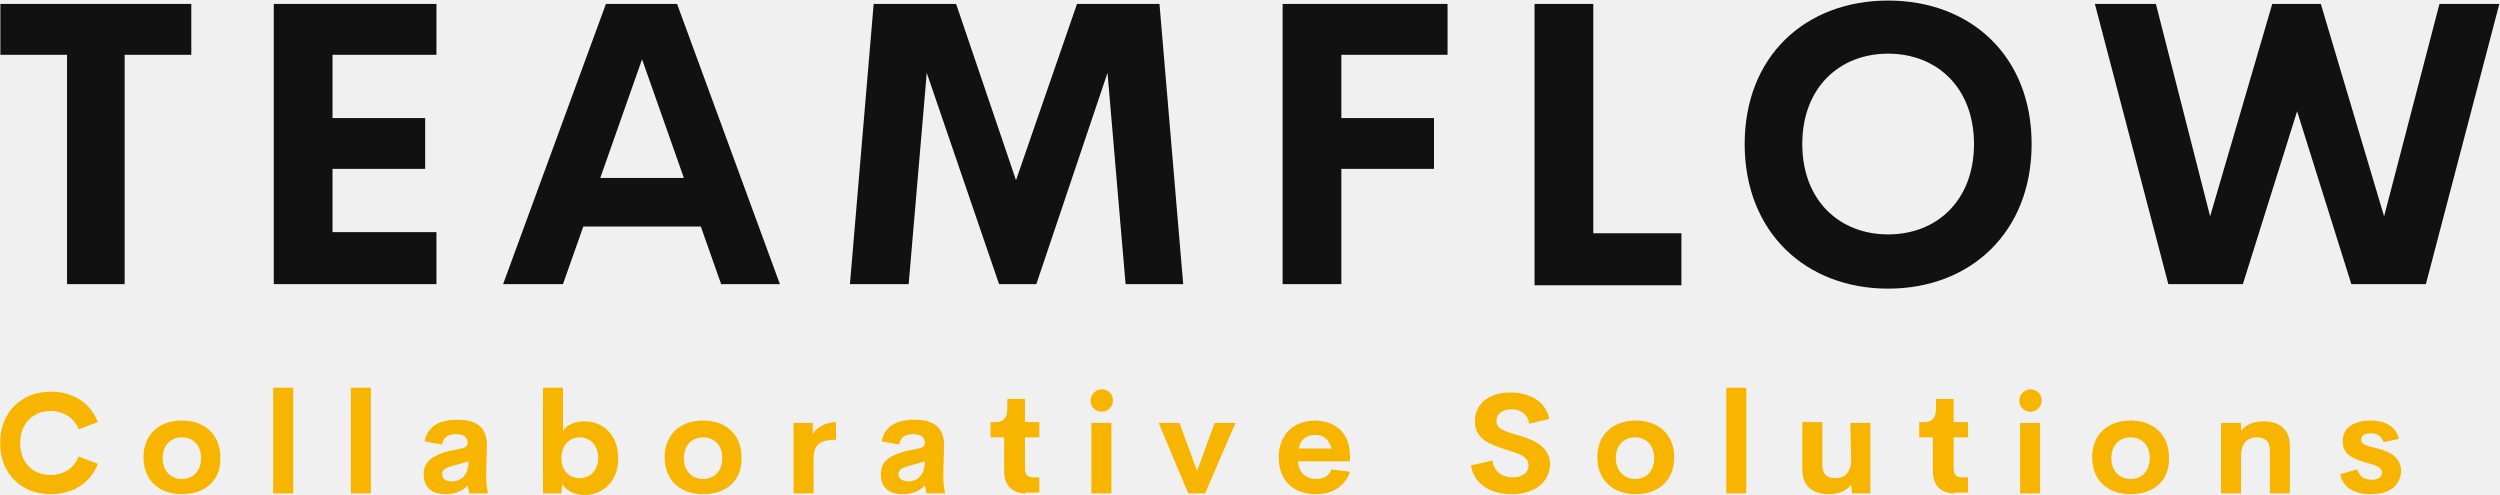
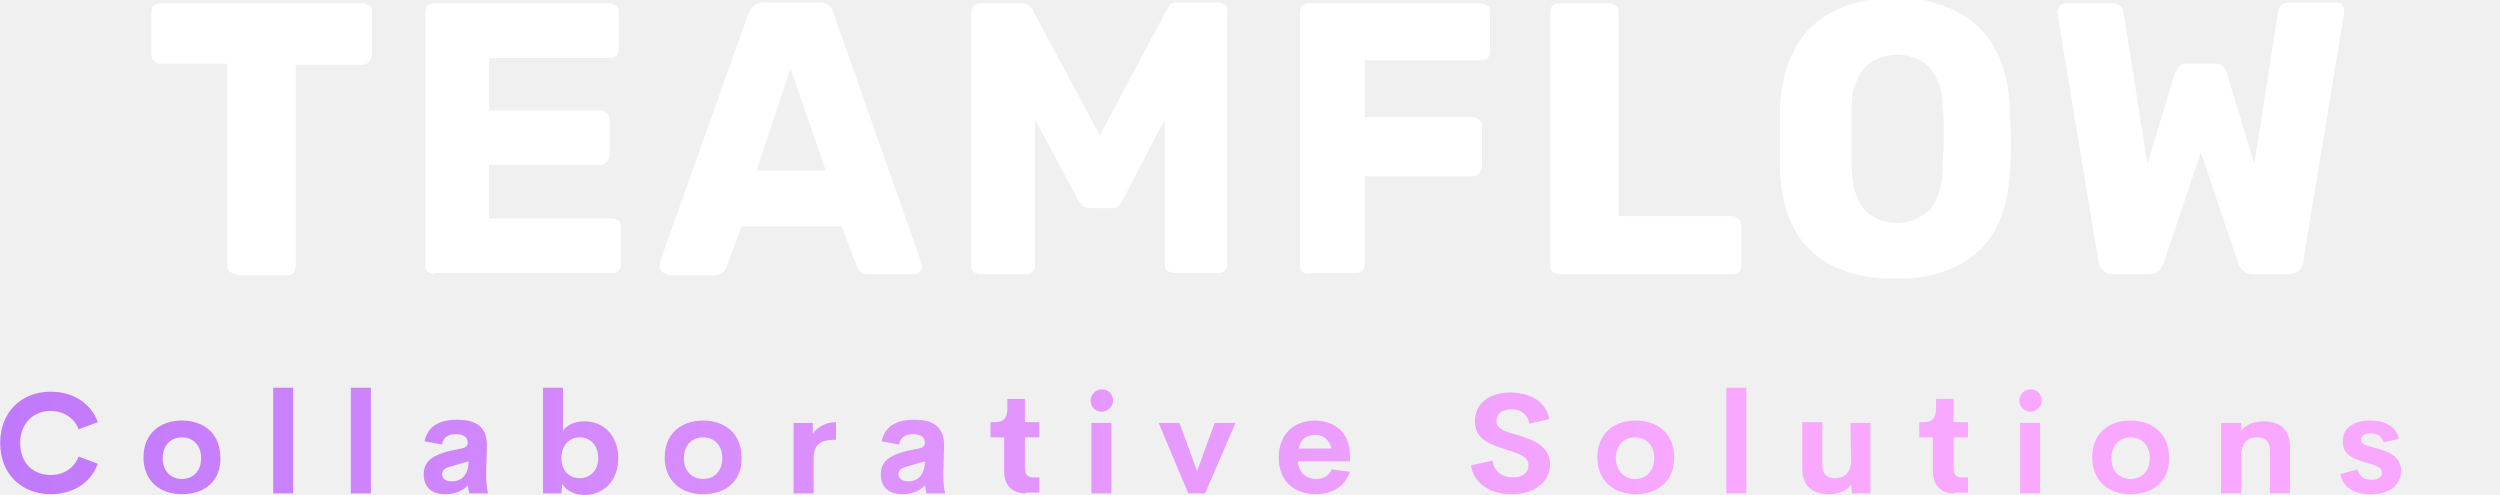
<svg xmlns="http://www.w3.org/2000/svg" version="1.1" id="Layer_1" x="0px" y="0px" viewBox="0 0 219.8 43.5" style="enable-background:new 0 0 219.8 43.5;" xml:space="preserve">
  <style type="text/css">
- 	.st0{fill:#111111;}
- 	.st1{fill:#F8B500;}
+ 	.st0{fill:url(#SVGID_1_);}
+ 	.st1{fill:#FFFFFF;}
</style>
+   <g id="SvgjsG7751" transform="matrix(0.703891,0,0,0.703891,119.3951,65.48055)">
+     <linearGradient id="SVGID_1_" gradientUnits="userSpaceOnUse" x1="-169.621" y1="-37.913" x2="41.381" y2="-37.913">
+       <stop offset="0" style="stop-color:#C079FB" />
+       <stop offset="1" style="stop-color:#F8A8FF" />
+     </linearGradient>
+     <path class="st0" d="M-163.3-31.3c-3.6,0-6.3-2.5-6.3-6.4s2.7-6.4,6.3-6.4c2.8,0,5,1.4,5.9,3.8l-2.4,0.9c-0.5-1.4-1.9-2.3-3.5-2.3   c-2.1,0-3.8,1.5-3.8,4s1.6,4,3.8,4c1.6,0,2.9-0.8,3.5-2.3l2.4,0.9C-158.3-32.7-160.5-31.3-163.3-31.3L-163.3-31.3z M-146.9-31.3   c-2.8,0-4.8-1.7-4.8-4.6c0-2.9,2-4.6,4.8-4.6c2.8,0,4.8,1.7,4.8,4.6C-142-33-144-31.3-146.9-31.3z M-146.9-33.2   c1.4,0,2.4-1,2.4-2.6s-1-2.6-2.4-2.6c-1.4,0-2.4,1-2.4,2.6S-148.3-33.2-146.9-33.2z M-135.5-31.4v-13.2h2.5v13.2H-135.5z    M-125.8-31.4v-13.2h2.5v13.2H-125.8z M-108.9-33.8c0,1.1,0.1,1.8,0.2,2.2v0.2h-2.3l-0.2-1c-0.7,0.8-1.8,1.1-2.8,1.1   c-1.4,0-2.7-0.6-2.7-2.5c0-1.8,1.4-2.4,3.2-2.9l1.5-0.3c0.6-0.1,0.8-0.4,0.8-0.7c0-0.9-0.8-1.1-1.5-1.1c-0.9,0-1.6,0.4-1.7,1.3   l-2.2-0.4c0.4-1.8,1.7-2.7,4.1-2.7c1.8,0,3.7,0.5,3.7,3.2L-108.9-33.8L-108.9-33.8z M-113.2-32.9c1.2,0,2.1-0.8,2.1-2.5l-2.1,0.6   c-0.7,0.2-1.2,0.4-1.2,1C-114.4-33.2-113.9-32.9-113.2-32.9L-113.2-32.9z M-96.6-40.4c2.3,0,4.2,1.7,4.2,4.6s-1.9,4.6-4.2,4.6   c-1.2,0-2.3-0.5-2.8-1.4l-0.1,1.2h-2.3v-13.2h2.5v5.4C-98.8-40-97.8-40.4-96.6-40.4L-96.6-40.4z M-97.2-33.3c1.3,0,2.3-1,2.3-2.5   c0-1.6-1-2.6-2.3-2.6c-1.3,0-2.3,1-2.3,2.6S-98.5-33.3-97.2-33.3z M-81.8-31.3c-2.8,0-4.8-1.7-4.8-4.6c0-2.9,2-4.6,4.8-4.6   c2.8,0,4.8,1.7,4.8,4.6C-76.9-33-78.9-31.3-81.8-31.3z M-81.8-33.2c1.4,0,2.4-1,2.4-2.6s-1-2.6-2.4-2.6c-1.4,0-2.4,1-2.4,2.6   S-83.2-33.2-81.8-33.2z M-68.1-38.8c0.4-0.8,1.6-1.5,2.9-1.5v2.2c-1.9,0-2.8,0.5-2.8,2.4v4.3h-2.5v-8.8h2.4L-68.1-38.8L-68.1-38.8z    M-51.8-33.8c0,1.1,0.1,1.8,0.2,2.2v0.2h-2.3l-0.2-1c-0.7,0.8-1.8,1.1-2.8,1.1c-1.4,0-2.7-0.6-2.7-2.5c0-1.8,1.4-2.4,3.2-2.9   l1.5-0.3c0.6-0.1,0.8-0.4,0.8-0.7c0-0.9-0.8-1.1-1.5-1.1c-0.9,0-1.6,0.4-1.7,1.3l-2.2-0.4c0.4-1.8,1.7-2.7,4.1-2.7   c1.8,0,3.7,0.5,3.7,3.2L-51.8-33.8L-51.8-33.8z M-56.2-32.9c1.2,0,2.1-0.8,2.1-2.5l-2.1,0.6c-0.7,0.2-1.2,0.4-1.2,1   C-57.4-33.2-56.8-32.9-56.2-32.9L-56.2-32.9z M-41.5-31.4c-1.7,0-2.7-1-2.7-2.8v-4.2h-1.7v-1.9h0.6c0.9,0,1.5-0.4,1.5-1.7v-1.2h2.2   v2.9h1.8v1.9h-1.8v3.9c0,0.8,0.4,1.1,1,1.1h0.8v1.9H-41.5L-41.5-31.4z M-32-41.6c-0.8,0-1.4-0.6-1.4-1.4c0-0.8,0.7-1.4,1.4-1.4   c0.8,0,1.4,0.6,1.4,1.4C-30.6-42.2-31.3-41.6-32-41.6z M-33.3-31.4v-8.8h2.5v8.8H-33.3z M-17.9-40.2h2.6l-3.8,8.8h-2.1l-3.7-8.8   h2.6l2.2,6L-17.9-40.2z M-1-36l0,0.6h-6.5c0.1,1.5,1.1,2.2,2.3,2.2c0.9,0,1.6-0.4,1.9-1.2l2.3,0.3c-0.6,1.8-2.2,2.8-4.2,2.8   c-2.9,0-4.7-1.7-4.7-4.6s1.9-4.6,4.6-4.6C-2.9-40.4-1-39.1-1-36L-1-36z M-5.3-38.7c-1.1,0-1.9,0.5-2.1,1.7h4.1   C-3.6-38.1-4.3-38.7-5.3-38.7z M19.2-31.3c-2.7,0-4.7-1.3-5.1-3.6l2.7-0.6c0.2,1.4,1.2,2.1,2.6,2.1c1,0,1.9-0.5,1.9-1.5   c0-1.2-1.4-1.5-2.9-2c-1.8-0.6-3.8-1.2-3.8-3.5c0-2.3,1.9-3.6,4.4-3.6c2.2,0,4.4,0.9,4.9,3.3l-2.5,0.6c-0.2-1.2-1.1-1.8-2.2-1.8   c-1,0-1.9,0.4-1.9,1.5c0,1,1.2,1.3,2.6,1.7c1.9,0.6,4.1,1.3,4.1,3.8C23.8-32.4,21.6-31.3,19.2-31.3L19.2-31.3z M34.7-31.3   c-2.8,0-4.8-1.7-4.8-4.6c0-2.9,2-4.6,4.8-4.6c2.8,0,4.8,1.7,4.8,4.6C39.5-33,37.5-31.3,34.7-31.3z M34.6-33.2c1.4,0,2.4-1,2.4-2.6   s-1-2.6-2.4-2.6c-1.4,0-2.4,1-2.4,2.6S33.3-33.2,34.6-33.2z M46-31.4v-13.2h2.5v13.2H46z M61.5-40.2H64v8.8h-2.3l-0.1-1.1   c-0.6,0.8-1.6,1.2-2.8,1.2c-2.1,0-3.3-1.1-3.3-3.1v-5.9H58v5.4c0,1.2,0.7,1.6,1.6,1.6c1,0,1.9-0.5,2-2.1L61.5-40.2L61.5-40.2z    M74.5-31.4c-1.7,0-2.7-1-2.7-2.8v-4.2h-1.7v-1.9h0.6c0.9,0,1.5-0.4,1.5-1.7v-1.2h2.2v2.9h1.8v1.9h-1.8v3.9c0,0.8,0.4,1.1,1,1.1   h0.8v1.9H74.5L74.5-31.4z M84-41.6c-0.8,0-1.4-0.6-1.4-1.4c0-0.8,0.7-1.4,1.4-1.4c0.8,0,1.4,0.6,1.4,1.4   C85.4-42.2,84.7-41.6,84-41.6z M82.7-31.4v-8.8h2.5v8.8H82.7z M96.5-31.3c-2.8,0-4.8-1.7-4.8-4.6c0-2.9,2-4.6,4.8-4.6   c2.8,0,4.8,1.7,4.8,4.6C101.4-33,99.4-31.3,96.5-31.3z M96.5-33.2c1.4,0,2.4-1,2.4-2.6s-1-2.6-2.4-2.6c-1.4,0-2.4,1-2.4,2.6   S95.1-33.2,96.5-33.2z M113.1-40.4c2.1,0,3.3,1.1,3.3,3.1v5.9h-2.5v-5.4c0-1.2-0.7-1.6-1.6-1.6c-1,0-1.9,0.5-2,2.1v4.9h-2.5v-8.8   h2.5v1C110.9-40,111.9-40.4,113.1-40.4L113.1-40.4z M126.5-31.3c-2,0-3.5-0.8-3.8-2.5l2.1-0.6c0.3,0.9,0.9,1.3,1.8,1.3   c0.6,0,1.3-0.2,1.3-0.9c0-0.9-1.4-1-2.8-1.5c-1.1-0.4-2.1-0.9-2.1-2.4c0-1.8,1.5-2.6,3.5-2.6c1.7,0,3.2,0.7,3.5,2.3l-1.9,0.4   c-0.3-0.8-0.8-1.1-1.6-1.1c-0.7,0-1.2,0.2-1.2,0.8c0,0.7,1,0.8,2.1,1.1c1.4,0.4,2.9,1,2.9,2.9C130.1-32,128.4-31.3,126.5-31.3   L126.5-31.3z" />
+   </g>
  <g>
-     <g id="SvgjsG7750" transform="matrix(0.9932508,0,0,0.9932508,119.2236,8.690223)">
-       <path class="st0" d="M-103.1-8.4v4.5h-5.9v20.3h-5.1V-3.9h-5.9v-4.5L-103.1-8.4L-103.1-8.4z M-81.4-3.9h-9.2v5.6h8.2v4.5h-8.2v5.6    h9.2v4.6h-14.4V-8.4h14.4V-3.9L-81.4-3.9z M-56.2,16.4l-1.8-5.1h-10.4l-1.8,5.1h-5.3l9.1-24.8h6.3l9.1,24.8H-56.2L-56.2,16.4z     M-66.9,7h7.4l-3.7-10.5L-66.9,7z M-15.3,16.4h-5.1l-1.6-18.7l-6.3,18.7h-3.3L-38-2.3l-1.6,18.7h-5.2l2.1-24.8h7.3l5.3,15.6    l5.4-15.6h7.3L-15.3,16.4z M8.1-3.9h-9.4v5.6h8.2v4.5h-8.2v10.2h-5.2V-8.4H8.1L8.1-3.9L8.1-3.9z M21,11.9h7.8v4.6H15.8V-8.4H21    L21,11.9L21,11.9z M47.1,16.8c-7.3,0-12.7-5-12.7-12.8c0-7.8,5.4-12.7,12.7-12.7c7.3,0,12.7,4.9,12.7,12.7    C59.8,11.8,54.4,16.8,47.1,16.8z M47.1,12c4.3,0,7.6-3,7.6-8c0-5-3.3-8-7.6-8s-7.6,3-7.6,8C39.5,9,42.8,12,47.1,12z M71.9,16.4    L65.4-8.4h5.4l4.8,18.8l5.5-18.8h4.3L91,10.4l4.9-18.8h5.3l-6.5,24.8h-6.6L83.3,1.1l-4.8,15.3H71.9L71.9,16.4z" />
-     </g>
-     <g id="SvgjsG7751" transform="matrix(0.703891,0,0,0.703891,119.3951,65.48055)">
-       <path class="st1" d="M-163.3-31.3c-3.6,0-6.3-2.5-6.3-6.4s2.7-6.4,6.3-6.4c2.8,0,5,1.4,5.9,3.8l-2.4,0.9c-0.5-1.4-1.9-2.3-3.5-2.3    c-2.1,0-3.8,1.5-3.8,4s1.6,4,3.8,4c1.6,0,2.9-0.8,3.5-2.3l2.4,0.9C-158.3-32.7-160.5-31.3-163.3-31.3L-163.3-31.3z M-146.9-31.3    c-2.8,0-4.8-1.7-4.8-4.6c0-2.9,2-4.6,4.8-4.6c2.8,0,4.8,1.7,4.8,4.6C-142-33-144-31.3-146.9-31.3z M-146.9-33.2    c1.4,0,2.4-1,2.4-2.6s-1-2.6-2.4-2.6c-1.4,0-2.4,1-2.4,2.6S-148.3-33.2-146.9-33.2z M-135.5-31.4v-13.2h2.5v13.2H-135.5z     M-125.8-31.4v-13.2h2.5v13.2H-125.8z M-108.9-33.8c0,1.1,0.1,1.8,0.2,2.2v0.2h-2.3l-0.2-1c-0.7,0.8-1.8,1.1-2.8,1.1    c-1.4,0-2.7-0.6-2.7-2.5c0-1.8,1.4-2.4,3.2-2.9l1.5-0.3c0.6-0.1,0.8-0.4,0.8-0.7c0-0.9-0.8-1.1-1.5-1.1c-0.9,0-1.6,0.4-1.7,1.3    l-2.2-0.4c0.4-1.8,1.7-2.7,4.1-2.7c1.8,0,3.7,0.5,3.7,3.2L-108.9-33.8L-108.9-33.8z M-113.2-32.9c1.2,0,2.1-0.8,2.1-2.5l-2.1,0.6    c-0.7,0.2-1.2,0.4-1.2,1C-114.4-33.2-113.9-32.9-113.2-32.9L-113.2-32.9z M-96.6-40.4c2.3,0,4.2,1.7,4.2,4.6s-1.9,4.6-4.2,4.6    c-1.2,0-2.3-0.5-2.8-1.4l-0.1,1.2h-2.3v-13.2h2.5v5.4C-98.8-40-97.8-40.4-96.6-40.4L-96.6-40.4z M-97.2-33.3c1.3,0,2.3-1,2.3-2.5    c0-1.6-1-2.6-2.3-2.6c-1.3,0-2.3,1-2.3,2.6S-98.5-33.3-97.2-33.3z M-81.8-31.3c-2.8,0-4.8-1.7-4.8-4.6c0-2.9,2-4.6,4.8-4.6    c2.8,0,4.8,1.7,4.8,4.6C-76.9-33-78.9-31.3-81.8-31.3z M-81.8-33.2c1.4,0,2.4-1,2.4-2.6s-1-2.6-2.4-2.6c-1.4,0-2.4,1-2.4,2.6    S-83.2-33.2-81.8-33.2z M-68.1-38.8c0.4-0.8,1.6-1.5,2.9-1.5v2.2c-1.9,0-2.8,0.5-2.8,2.4v4.3h-2.5v-8.8h2.4L-68.1-38.8L-68.1-38.8    z M-51.8-33.8c0,1.1,0.1,1.8,0.2,2.2v0.2h-2.3l-0.2-1c-0.7,0.8-1.8,1.1-2.8,1.1c-1.4,0-2.7-0.6-2.7-2.5c0-1.8,1.4-2.4,3.2-2.9    l1.5-0.3c0.6-0.1,0.8-0.4,0.8-0.7c0-0.9-0.8-1.1-1.5-1.1c-0.9,0-1.6,0.4-1.7,1.3l-2.2-0.4c0.4-1.8,1.7-2.7,4.1-2.7    c1.8,0,3.7,0.5,3.7,3.2L-51.8-33.8L-51.8-33.8z M-56.2-32.9c1.2,0,2.1-0.8,2.1-2.5l-2.1,0.6c-0.7,0.2-1.2,0.4-1.2,1    C-57.4-33.2-56.8-32.9-56.2-32.9L-56.2-32.9z M-41.5-31.4c-1.7,0-2.7-1-2.7-2.8v-4.2h-1.7v-1.9h0.6c0.9,0,1.5-0.4,1.5-1.7v-1.2    h2.2v2.9h1.8v1.9h-1.8v3.9c0,0.8,0.4,1.1,1,1.1h0.8v1.9H-41.5L-41.5-31.4z M-32-41.6c-0.8,0-1.4-0.6-1.4-1.4    c0-0.8,0.7-1.4,1.4-1.4c0.8,0,1.4,0.6,1.4,1.4C-30.6-42.2-31.3-41.6-32-41.6z M-33.3-31.4v-8.8h2.5v8.8H-33.3z M-17.9-40.2h2.6    l-3.8,8.8h-2.1l-3.7-8.8h2.6l2.2,6L-17.9-40.2z M-1-36l0,0.6h-6.5c0.1,1.5,1.1,2.2,2.3,2.2c0.9,0,1.6-0.4,1.9-1.2l2.3,0.3    c-0.6,1.8-2.2,2.8-4.2,2.8c-2.9,0-4.7-1.7-4.7-4.6s1.9-4.6,4.6-4.6C-2.9-40.4-1-39.1-1-36L-1-36z M-5.3-38.7    c-1.1,0-1.9,0.5-2.1,1.7h4.1C-3.6-38.1-4.3-38.7-5.3-38.7z M19.2-31.3c-2.7,0-4.7-1.3-5.1-3.6l2.7-0.6c0.2,1.4,1.2,2.1,2.6,2.1    c1,0,1.9-0.5,1.9-1.5c0-1.2-1.4-1.5-2.9-2c-1.8-0.6-3.8-1.2-3.8-3.5c0-2.3,1.9-3.6,4.4-3.6c2.2,0,4.4,0.9,4.9,3.3l-2.5,0.6    c-0.2-1.2-1.1-1.8-2.2-1.8c-1,0-1.9,0.4-1.9,1.5c0,1,1.2,1.3,2.6,1.7c1.9,0.6,4.1,1.3,4.1,3.8C23.8-32.4,21.6-31.3,19.2-31.3    L19.2-31.3z M34.7-31.3c-2.8,0-4.8-1.7-4.8-4.6c0-2.9,2-4.6,4.8-4.6c2.8,0,4.8,1.7,4.8,4.6C39.5-33,37.5-31.3,34.7-31.3z     M34.6-33.2c1.4,0,2.4-1,2.4-2.6s-1-2.6-2.4-2.6c-1.4,0-2.4,1-2.4,2.6S33.3-33.2,34.6-33.2z M46-31.4v-13.2h2.5v13.2H46z     M61.5-40.2H64v8.8h-2.3l-0.1-1.1c-0.6,0.8-1.6,1.2-2.8,1.2c-2.1,0-3.3-1.1-3.3-3.1v-5.9H58v5.4c0,1.2,0.7,1.6,1.6,1.6    c1,0,1.9-0.5,2-2.1L61.5-40.2L61.5-40.2z M74.5-31.4c-1.7,0-2.7-1-2.7-2.8v-4.2h-1.7v-1.9h0.6c0.9,0,1.5-0.4,1.5-1.7v-1.2h2.2v2.9    h1.8v1.9h-1.8v3.9c0,0.8,0.4,1.1,1,1.1h0.8v1.9H74.5L74.5-31.4z M84-41.6c-0.8,0-1.4-0.6-1.4-1.4c0-0.8,0.7-1.4,1.4-1.4    c0.8,0,1.4,0.6,1.4,1.4C85.4-42.2,84.7-41.6,84-41.6z M82.7-31.4v-8.8h2.5v8.8H82.7z M96.5-31.3c-2.8,0-4.8-1.7-4.8-4.6    c0-2.9,2-4.6,4.8-4.6c2.8,0,4.8,1.7,4.8,4.6C101.4-33,99.4-31.3,96.5-31.3z M96.5-33.2c1.4,0,2.4-1,2.4-2.6s-1-2.6-2.4-2.6    c-1.4,0-2.4,1-2.4,2.6S95.1-33.2,96.5-33.2z M113.1-40.4c2.1,0,3.3,1.1,3.3,3.1v5.9h-2.5v-5.4c0-1.2-0.7-1.6-1.6-1.6    c-1,0-1.9,0.5-2,2.1v4.9h-2.5v-8.8h2.5v1C110.9-40,111.9-40.4,113.1-40.4L113.1-40.4z M126.5-31.3c-2,0-3.5-0.8-3.8-2.5l2.1-0.6    c0.3,0.9,0.9,1.3,1.8,1.3c0.6,0,1.3-0.2,1.3-0.9c0-0.9-1.4-1-2.8-1.5c-1.1-0.4-2.1-0.9-2.1-2.4c0-1.8,1.5-2.6,3.5-2.6    c1.7,0,3.2,0.7,3.5,2.3l-1.9,0.4c-0.3-0.8-0.8-1.1-1.6-1.1c-0.7,0-1.2,0.2-1.2,0.8c0,0.7,1,0.8,2.1,1.1c1.4,0.4,2.9,1,2.9,2.9    C130.1-32,128.4-31.3,126.5-31.3L126.5-31.3z" />
-     </g>
+     <path class="st1" d="M20.8,24.1c-0.2,0-0.4-0.1-0.6-0.2c-0.2-0.2-0.2-0.4-0.2-0.6V5.6h-5.9c-0.2,0-0.4-0.1-0.6-0.3   c-0.2-0.2-0.2-0.4-0.2-0.6V1.1c0-0.3,0.1-0.5,0.2-0.6s0.4-0.2,0.6-0.2h17.8c0.2,0,0.4,0.1,0.6,0.2c0.2,0.2,0.2,0.4,0.2,0.6v3.7   c0,0.2-0.1,0.4-0.2,0.6c-0.2,0.2-0.4,0.3-0.6,0.3H26v17.7c0,0.3-0.1,0.5-0.2,0.6c-0.2,0.2-0.4,0.2-0.6,0.2H20.8z" />
+     <path class="st1" d="M38.2,24.1c-0.2,0-0.4-0.1-0.6-0.2c-0.2-0.2-0.2-0.4-0.2-0.6V1.1c0-0.3,0.1-0.5,0.2-0.6   c0.2-0.2,0.4-0.2,0.6-0.2h15.4c0.2,0,0.4,0.1,0.6,0.2c0.2,0.2,0.2,0.4,0.2,0.6v3.2c0,0.3-0.1,0.5-0.2,0.6c-0.2,0.2-0.4,0.2-0.6,0.2   H43v4.6h9.8c0.2,0,0.4,0.1,0.6,0.3c0.2,0.2,0.2,0.4,0.2,0.6v3c0,0.2-0.1,0.4-0.2,0.6c-0.2,0.2-0.4,0.3-0.6,0.3H43v4.7h10.8   c0.2,0,0.4,0.1,0.6,0.2c0.2,0.2,0.2,0.4,0.2,0.6v3.2c0,0.3-0.1,0.5-0.2,0.6c-0.2,0.2-0.4,0.2-0.6,0.2H38.2z" />
+     <path class="st1" d="M58.7,24.1c-0.2,0-0.3-0.1-0.5-0.2c-0.1-0.1-0.2-0.3-0.2-0.5c0-0.1,0-0.2,0-0.3l7.8-21.9   C65.9,1,66,0.7,66.3,0.5c0.2-0.2,0.5-0.3,0.9-0.3H72c0.4,0,0.7,0.1,0.9,0.3s0.3,0.4,0.4,0.7L81,23.1c0,0.1,0.1,0.2,0.1,0.3   c0,0.2-0.1,0.3-0.2,0.5c-0.1,0.1-0.3,0.2-0.5,0.2h-4.1c-0.3,0-0.6-0.1-0.7-0.3c-0.2-0.2-0.3-0.3-0.3-0.5L74,19.9h-8.8l-1.3,3.5   c0,0.1-0.1,0.3-0.3,0.5s-0.4,0.3-0.8,0.3H58.7z M66.5,15h6.1l-3.1-9L66.5,15z" />
+     <path class="st1" d="M86.2,24.1c-0.2,0-0.4-0.1-0.6-0.2c-0.2-0.2-0.2-0.4-0.2-0.6V1.1c0-0.3,0.1-0.5,0.2-0.6s0.4-0.2,0.6-0.2h3.6   c0.4,0,0.6,0.1,0.8,0.3s0.3,0.3,0.3,0.5l5.8,10.8L102.5,1c0.1-0.1,0.2-0.3,0.3-0.5s0.4-0.3,0.8-0.3h3.5c0.2,0,0.4,0.1,0.6,0.2   s0.2,0.4,0.2,0.6v22.2c0,0.3-0.1,0.5-0.2,0.6c-0.2,0.2-0.4,0.2-0.6,0.2h-3.9c-0.2,0-0.4-0.1-0.6-0.2c-0.2-0.2-0.2-0.4-0.2-0.6V10.5   l-3.7,7.1c-0.1,0.2-0.2,0.4-0.4,0.5c-0.2,0.2-0.4,0.2-0.7,0.2h-1.7c-0.3,0-0.6-0.1-0.7-0.2c-0.2-0.2-0.3-0.3-0.4-0.5L91,10.5v12.8   c0,0.3-0.1,0.5-0.2,0.6c-0.2,0.2-0.4,0.2-0.6,0.2H86.2z" />
+     <path class="st1" d="M115.1,24.1c-0.2,0-0.4-0.1-0.6-0.2c-0.2-0.2-0.2-0.4-0.2-0.6V1.1c0-0.3,0.1-0.5,0.2-0.6   c0.2-0.2,0.4-0.2,0.6-0.2h15.1c0.2,0,0.4,0.1,0.6,0.2s0.2,0.4,0.2,0.6v3.4c0,0.3-0.1,0.5-0.2,0.6s-0.4,0.2-0.6,0.2h-10.2v5h9.5   c0.2,0,0.4,0.1,0.6,0.3s0.2,0.4,0.2,0.6v3.4c0,0.2-0.1,0.4-0.2,0.6c-0.2,0.2-0.4,0.3-0.6,0.3h-9.5v7.7c0,0.3-0.1,0.5-0.2,0.6   c-0.2,0.2-0.4,0.2-0.6,0.2H115.1z" />
+     <path class="st1" d="M137.1,24.1c-0.2,0-0.4-0.1-0.6-0.2c-0.2-0.2-0.2-0.4-0.2-0.6V1.1c0-0.3,0.1-0.5,0.2-0.6   c0.2-0.2,0.4-0.2,0.6-0.2h4.4c0.2,0,0.4,0.1,0.6,0.2s0.2,0.4,0.2,0.6V19h10c0.2,0,0.4,0.1,0.6,0.3s0.2,0.4,0.2,0.6v3.4   c0,0.3-0.1,0.5-0.2,0.6c-0.2,0.2-0.4,0.2-0.6,0.2H137.1z" />
+     <path class="st1" d="M166.7,24.5c-2,0-3.8-0.3-5.3-1s-2.7-1.7-3.5-3.1c-0.8-1.4-1.3-3.1-1.4-5.2c0-1,0-2,0-2.9c0-1,0-2,0-3   c0.1-2,0.6-3.8,1.4-5.2c0.8-1.4,2-2.5,3.5-3.2s3.2-1.1,5.2-1.1c2,0,3.7,0.4,5.2,1.1c1.5,0.7,2.7,1.8,3.5,3.2s1.3,3.1,1.4,5.2   c0,1,0.1,2,0.1,3c0,1,0,2-0.1,2.9c-0.1,2.1-0.6,3.8-1.4,5.2c-0.8,1.4-2,2.4-3.5,3.1S168.7,24.5,166.7,24.5z M166.7,19.6   c1.2,0,2.1-0.4,2.9-1.1c0.7-0.7,1.1-1.9,1.2-3.5c0-1,0.1-1.9,0.1-2.8c0-0.9,0-1.8-0.1-2.8c0-1.1-0.2-1.9-0.6-2.6   c-0.3-0.7-0.8-1.2-1.4-1.5c-0.6-0.3-1.3-0.5-2-0.5c-0.7,0-1.4,0.2-2,0.5c-0.6,0.3-1.1,0.8-1.4,1.5c-0.4,0.7-0.6,1.5-0.6,2.6   c0,1,0,1.9,0,2.8c0,0.9,0,1.8,0,2.8c0.1,1.6,0.5,2.8,1.2,3.5S165.6,19.6,166.7,19.6z" />
+     <path class="st1" d="M185.8,24.1c-0.4,0-0.7-0.1-0.9-0.3c-0.2-0.2-0.4-0.5-0.4-0.8l-3.6-21.8c0,0,0-0.1,0-0.1s0-0.1,0-0.1   c0-0.2,0.1-0.3,0.2-0.5c0.1-0.1,0.3-0.2,0.5-0.2h4.1c0.6,0,1,0.3,1,0.8l2.1,13.3l2.4-7.9c0.1-0.2,0.2-0.4,0.3-0.6   c0.2-0.2,0.4-0.3,0.8-0.3h2.4c0.4,0,0.6,0.1,0.8,0.3c0.2,0.2,0.3,0.4,0.3,0.6l2.4,7.9L200.3,1c0.1-0.5,0.4-0.8,1-0.8h4.1   c0.2,0,0.4,0.1,0.5,0.2c0.1,0.1,0.2,0.3,0.2,0.5c0,0,0,0.1,0,0.1s0,0.1,0,0.1L202.5,23c0,0.3-0.2,0.6-0.4,0.8   c-0.2,0.2-0.5,0.3-0.9,0.3h-3.1c-0.4,0-0.7-0.1-0.9-0.3c-0.2-0.2-0.3-0.4-0.4-0.6l-3.3-9.8l-3.3,9.8c-0.1,0.2-0.2,0.4-0.4,0.6   c-0.2,0.2-0.5,0.3-0.8,0.3H185.8z" />
  </g>
</svg>
